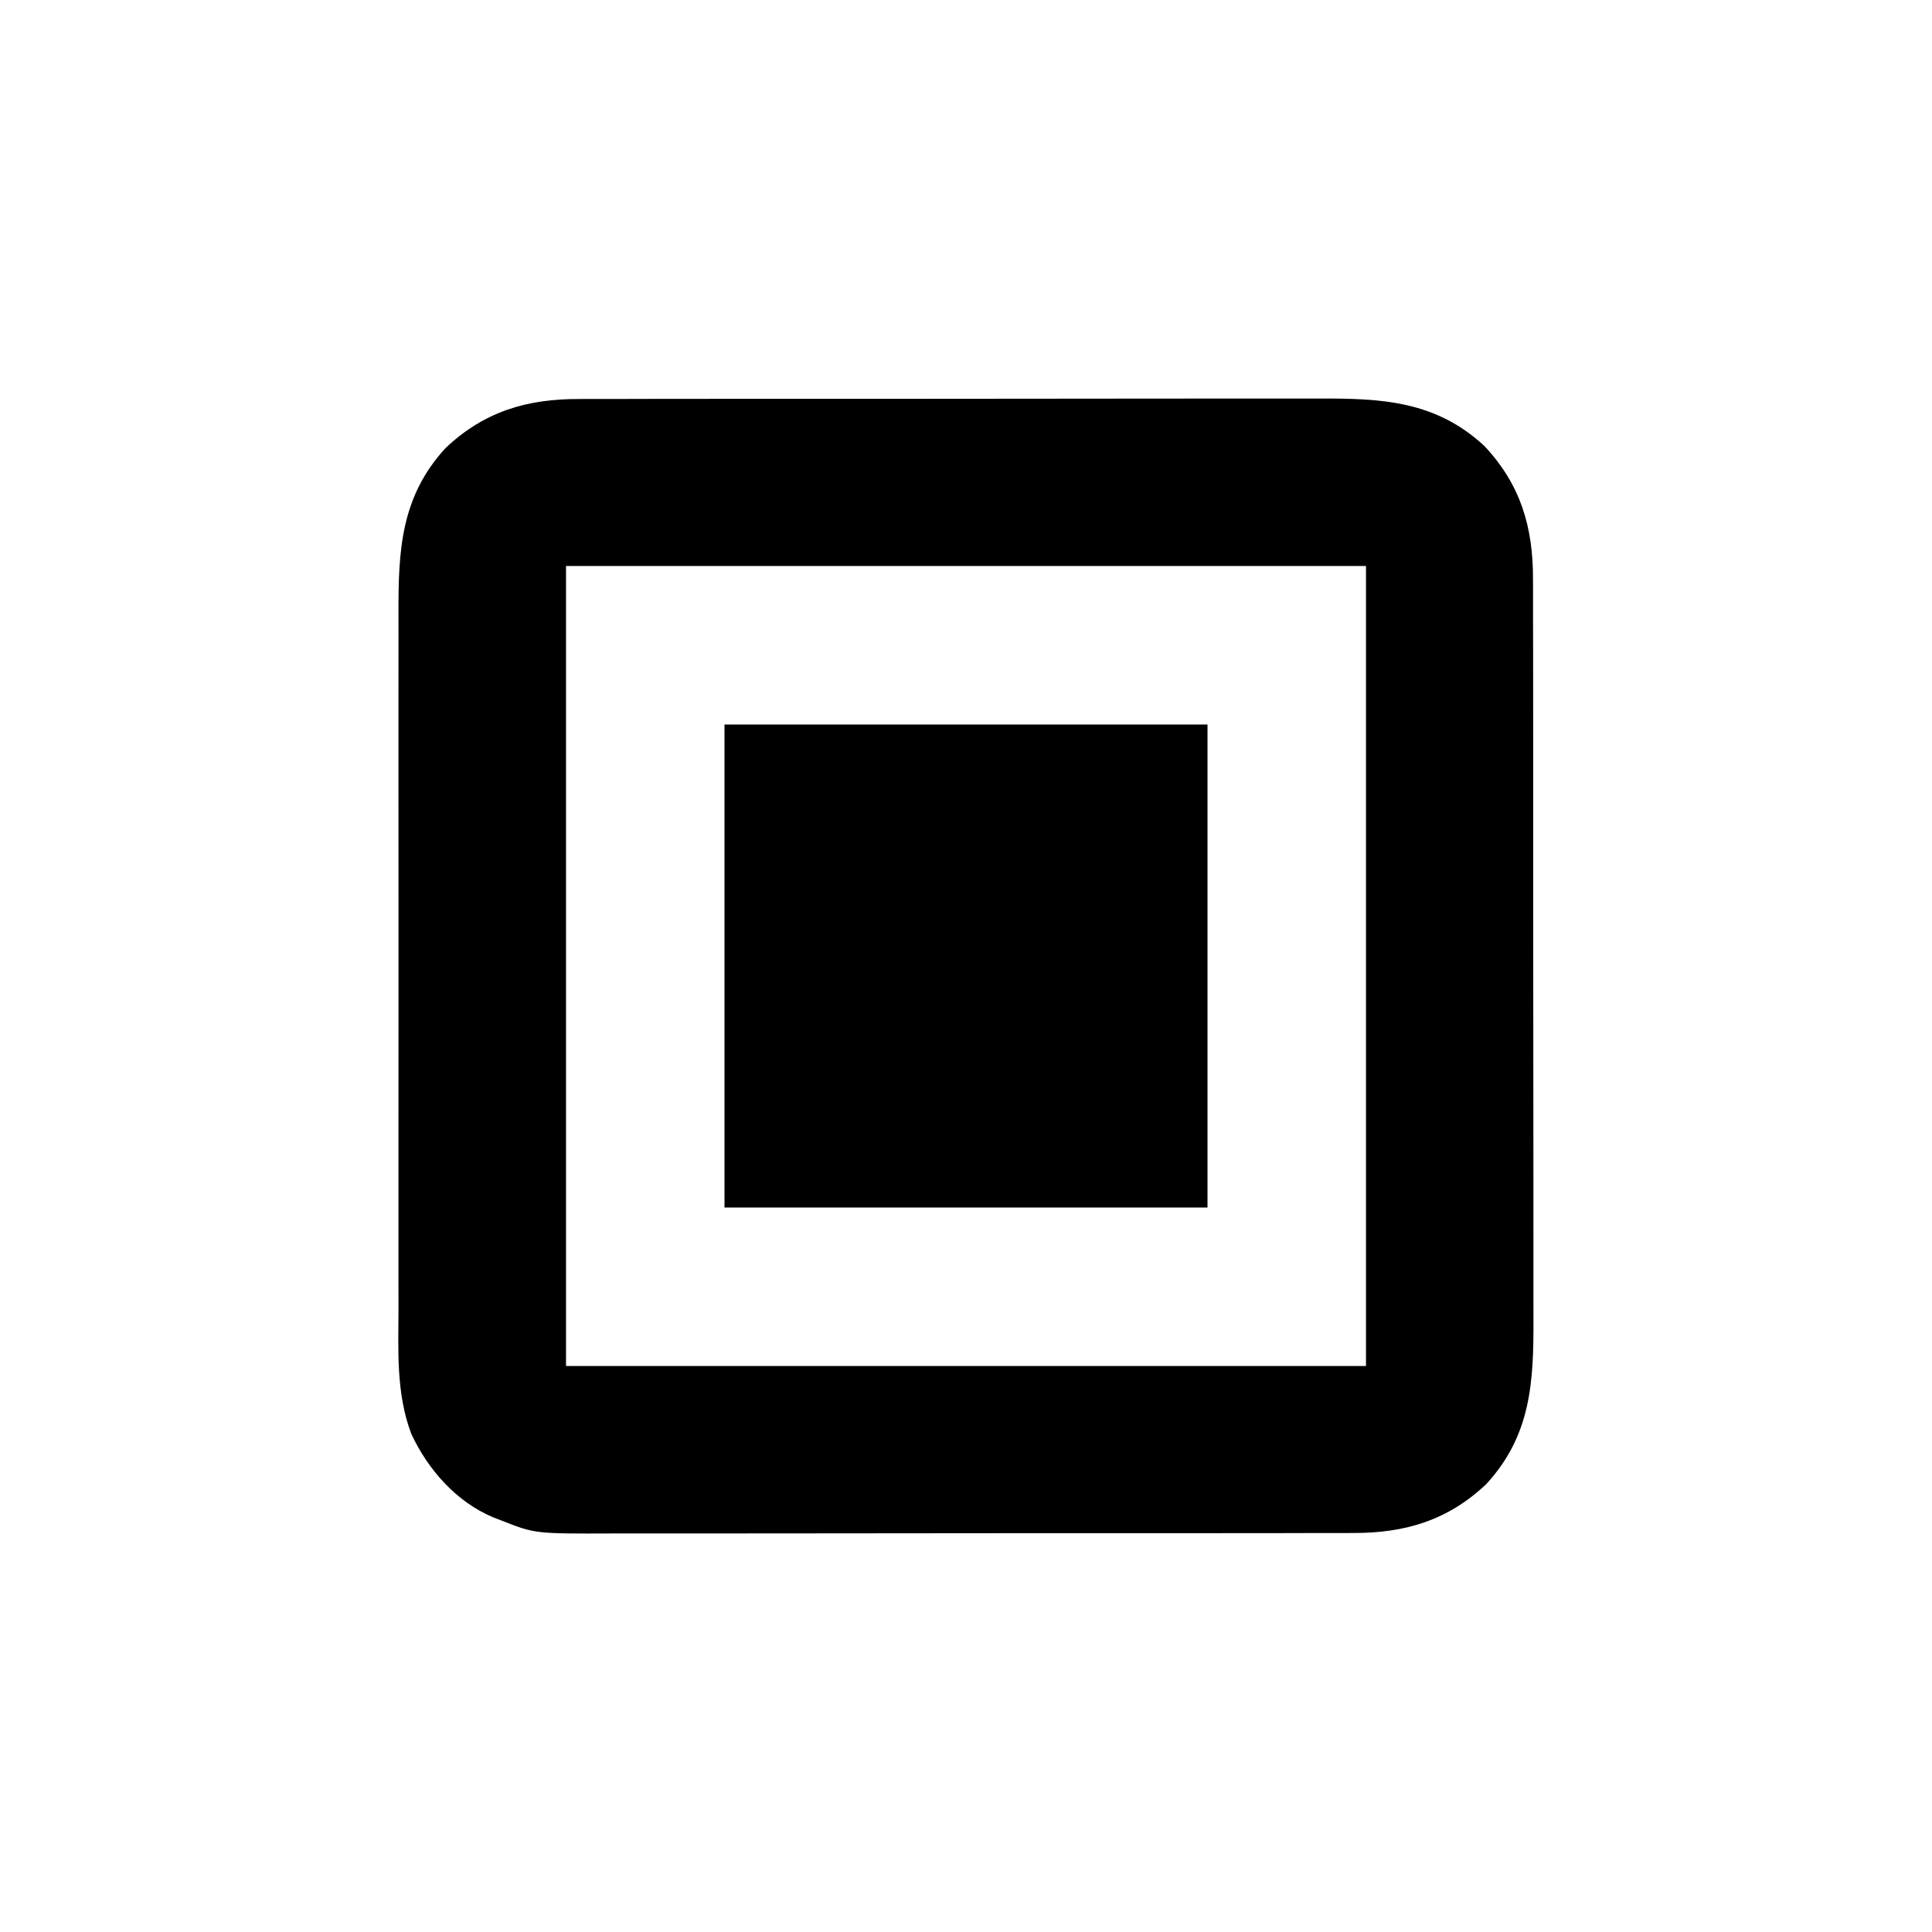
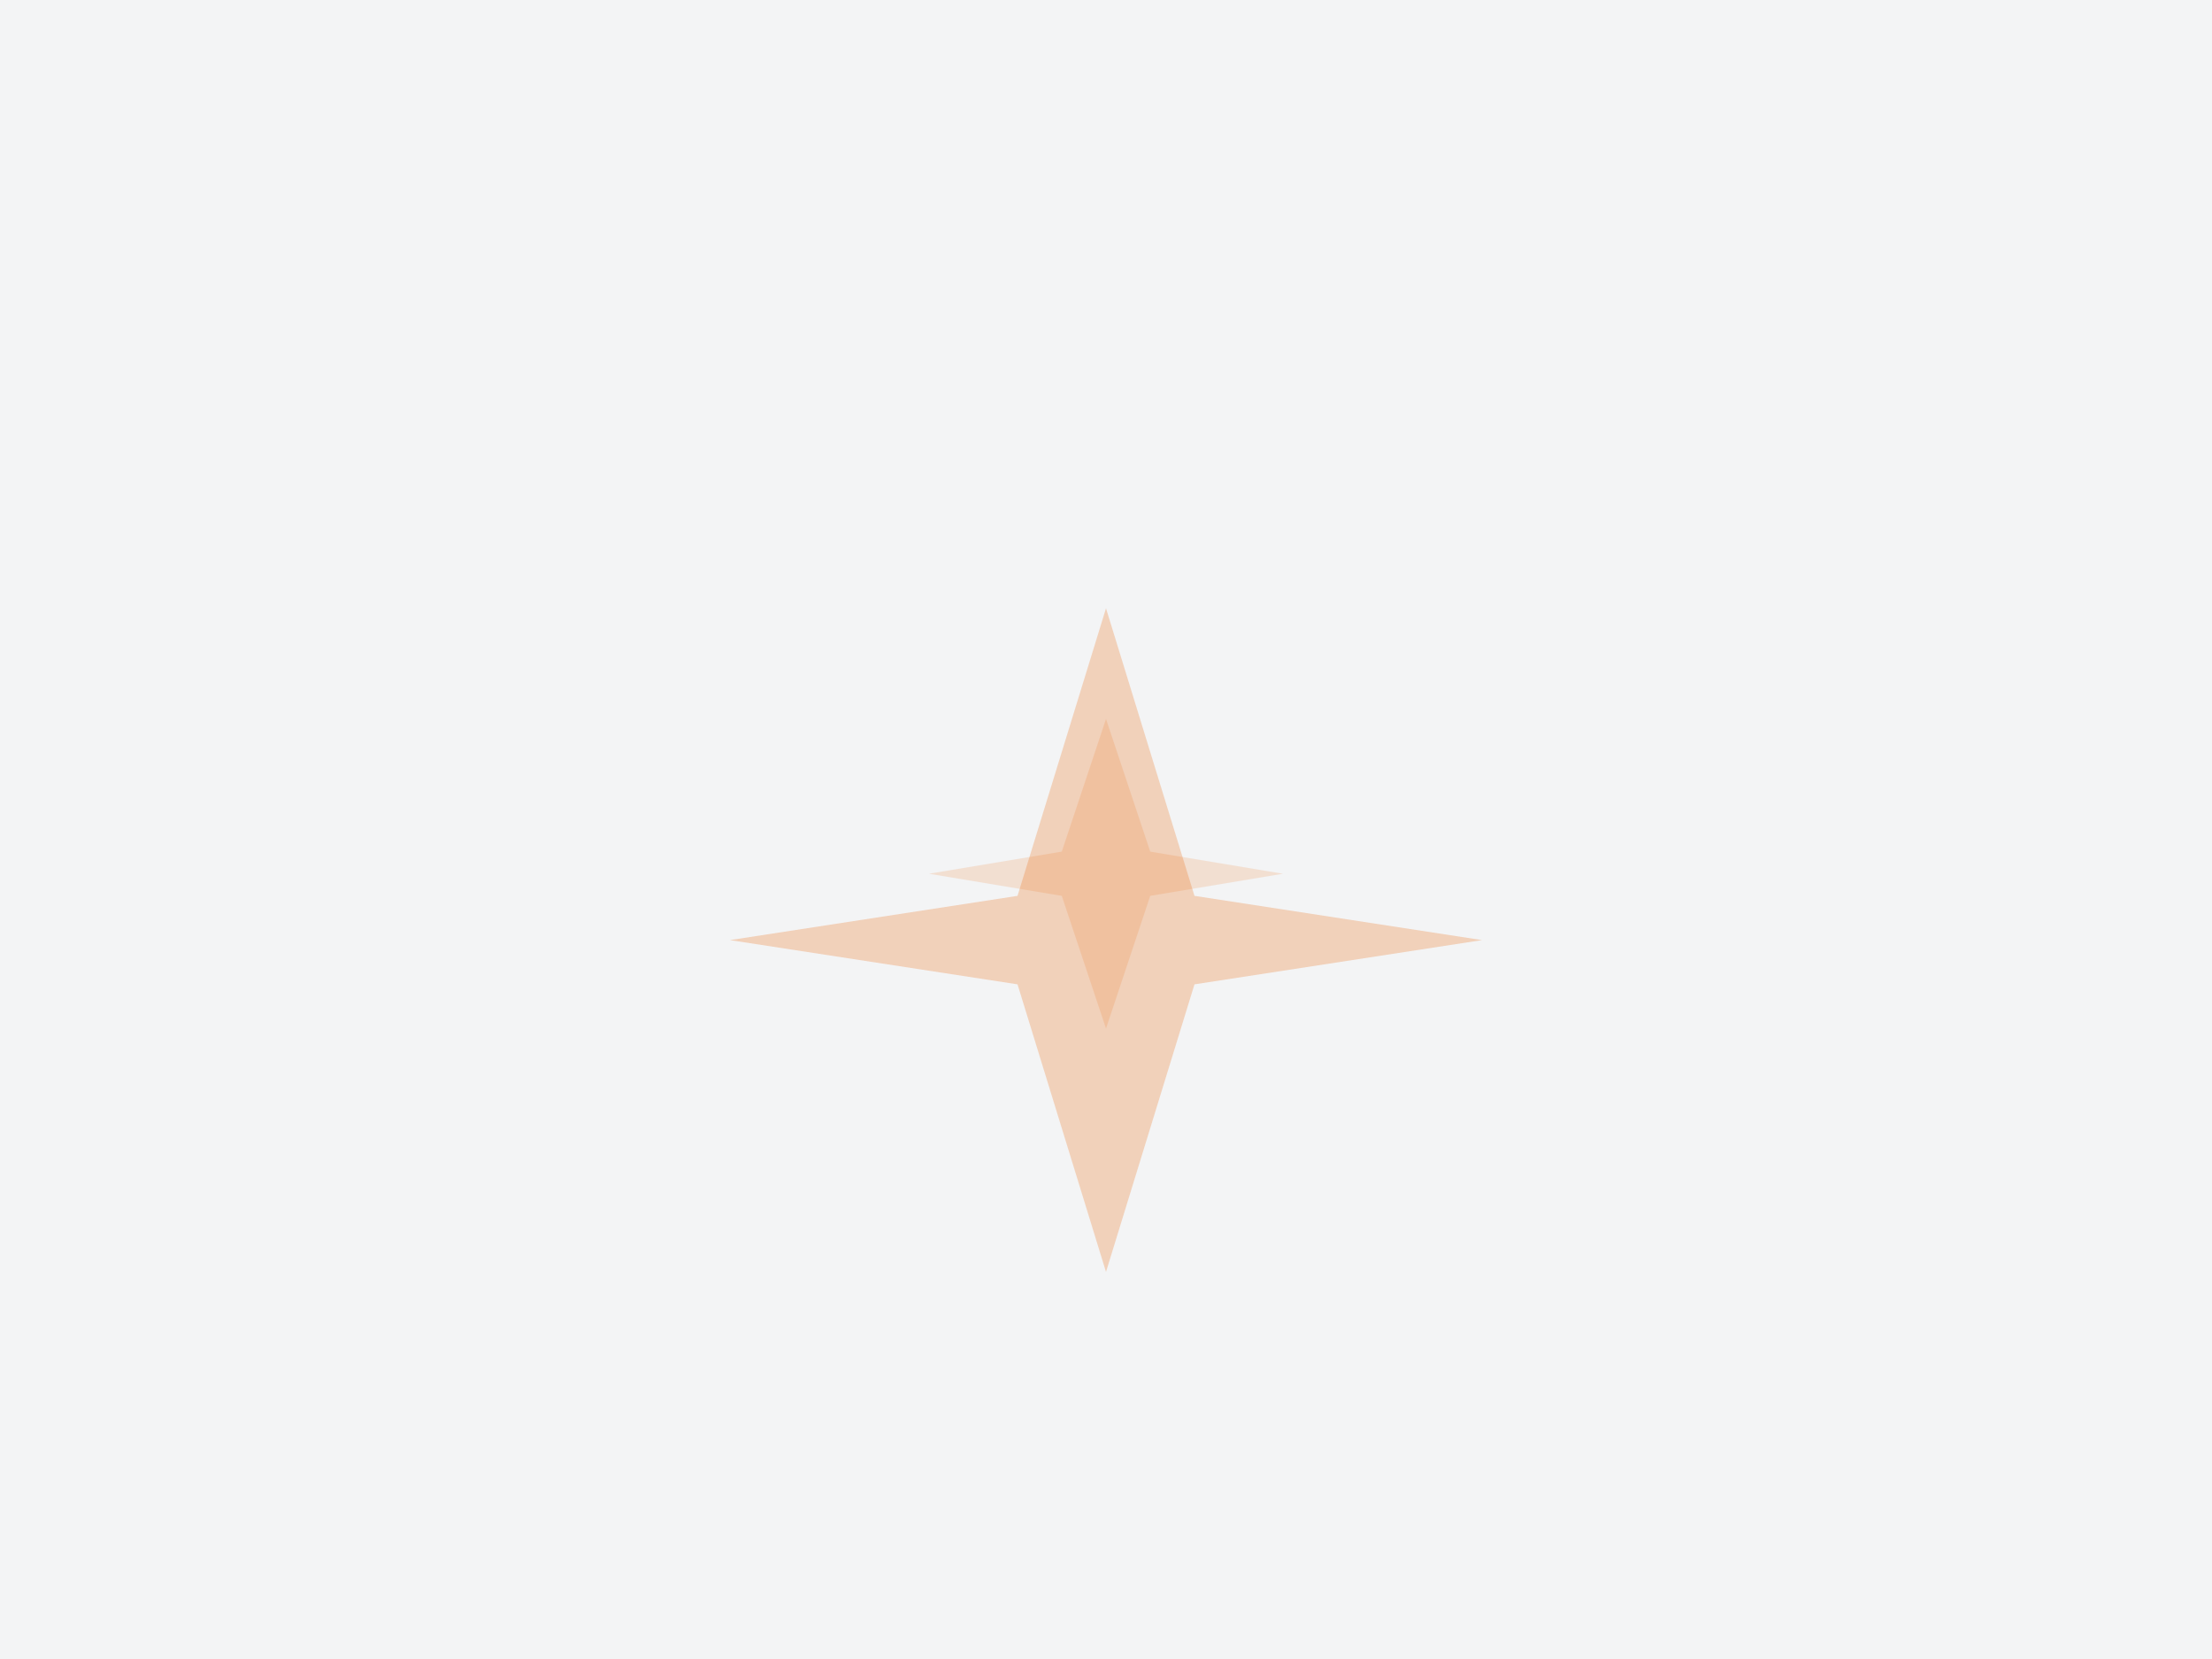
- <svg xmlns="http://www.w3.org/2000/svg" width="256px" height="256px" viewBox="0 0 256 256" version="1.1">
-   <g id="surface1">
-     <path style=" stroke:none;fill-rule:nonzero;fill:rgb(0%,0%,0%);fill-opacity:1;" d="M 76.754 52.871 C 77.438 52.867 77.438 52.867 78.137 52.863 C 79.656 52.859 81.176 52.859 82.695 52.863 C 83.793 52.859 84.887 52.859 85.98 52.855 C 88.945 52.848 91.91 52.848 94.875 52.848 C 97.355 52.852 99.832 52.848 102.312 52.844 C 108.496 52.84 114.68 52.84 120.863 52.844 C 125.891 52.844 130.918 52.84 135.941 52.832 C 141.789 52.82 147.641 52.816 153.488 52.816 C 156.578 52.82 159.668 52.816 162.762 52.812 C 165.668 52.805 168.578 52.805 171.488 52.812 C 172.551 52.812 173.613 52.812 174.68 52.809 C 183.051 52.777 190.168 53.094 196.645 59.051 C 201.477 64.164 203.16 69.855 203.129 76.754 C 203.133 77.211 203.133 77.668 203.137 78.137 C 203.141 79.656 203.141 81.176 203.137 82.695 C 203.141 83.793 203.141 84.887 203.145 85.98 C 203.152 88.945 203.152 91.91 203.152 94.875 C 203.148 97.355 203.152 99.832 203.156 102.312 C 203.16 108.496 203.16 114.68 203.156 120.863 C 203.156 125.891 203.16 130.918 203.168 135.941 C 203.18 141.789 203.184 147.641 203.184 153.488 C 203.18 156.578 203.184 159.668 203.188 162.762 C 203.195 165.668 203.195 168.578 203.188 171.488 C 203.188 172.551 203.188 173.613 203.191 174.68 C 203.223 183.051 202.906 190.168 196.945 196.645 C 191.836 201.477 186.145 203.16 179.242 203.129 C 178.559 203.133 178.559 203.133 177.859 203.137 C 176.336 203.141 174.816 203.141 173.297 203.137 C 172.199 203.141 171.105 203.141 170.008 203.145 C 167.043 203.152 164.074 203.152 161.109 203.152 C 158.629 203.148 156.148 203.152 153.668 203.156 C 147.48 203.16 141.297 203.16 135.109 203.156 C 130.078 203.156 125.051 203.16 120.02 203.168 C 114.168 203.18 108.316 203.184 102.465 203.184 C 99.371 203.18 96.281 203.184 93.188 203.188 C 90.277 203.195 87.367 203.195 84.457 203.188 C 83.391 203.188 82.328 203.188 81.262 203.191 C 70.902 203.23 70.902 203.23 66.5 201.5 C 66.141 201.359 65.777 201.219 65.406 201.078 C 60.473 199.027 56.719 194.75 54.5 190 C 52.453 184.57 52.789 178.836 52.805 173.133 C 52.805 172.039 52.801 170.945 52.797 169.848 C 52.793 166.891 52.793 163.934 52.797 160.973 C 52.801 157.867 52.797 154.766 52.797 151.66 C 52.793 146.117 52.797 140.57 52.805 135.027 C 52.812 130.008 52.812 124.992 52.805 119.973 C 52.797 114.133 52.793 108.293 52.797 102.453 C 52.801 99.367 52.801 96.281 52.797 93.191 C 52.793 90.289 52.793 87.387 52.805 84.484 C 52.805 83.426 52.805 82.363 52.801 81.301 C 52.777 72.941 53.102 65.824 59.051 59.355 C 64.164 54.523 69.855 52.84 76.754 52.871 Z M 75 75 C 75 109.98 75 144.961 75 181 C 109.98 181 144.961 181 181 181 C 181 146.02 181 111.039 181 75 C 146.02 75 111.039 75 75 75 Z M 75 75 " />
-     <path style=" stroke:none;fill-rule:nonzero;fill:rgb(0%,0%,0%);fill-opacity:1;" d="M 96 96 C 117.121 96 138.238 96 160 96 C 160 117.121 160 138.238 160 160 C 138.879 160 117.762 160 96 160 C 96 138.879 96 117.762 96 96 Z M 96 96 " />
-   </g>
+ <svg xmlns="http://www.w3.org/2000/svg" width="400" height="300" viewBox="0 0 400 300">
+   <rect width="400" height="300" fill="#F3F4F5" />
+   <path d="M200 110 L216 162 L268 170 L216 178 L200 230 L184 178 L132 170 L184 162 Z" fill="#EC6608" opacity="0.25" />
+   <path d="M200 130 L208 154 L232 158 L208 162 L200 186 L192 162 L168 158 L192 154 Z" fill="#EC6608" opacity="0.15" />
</svg>
